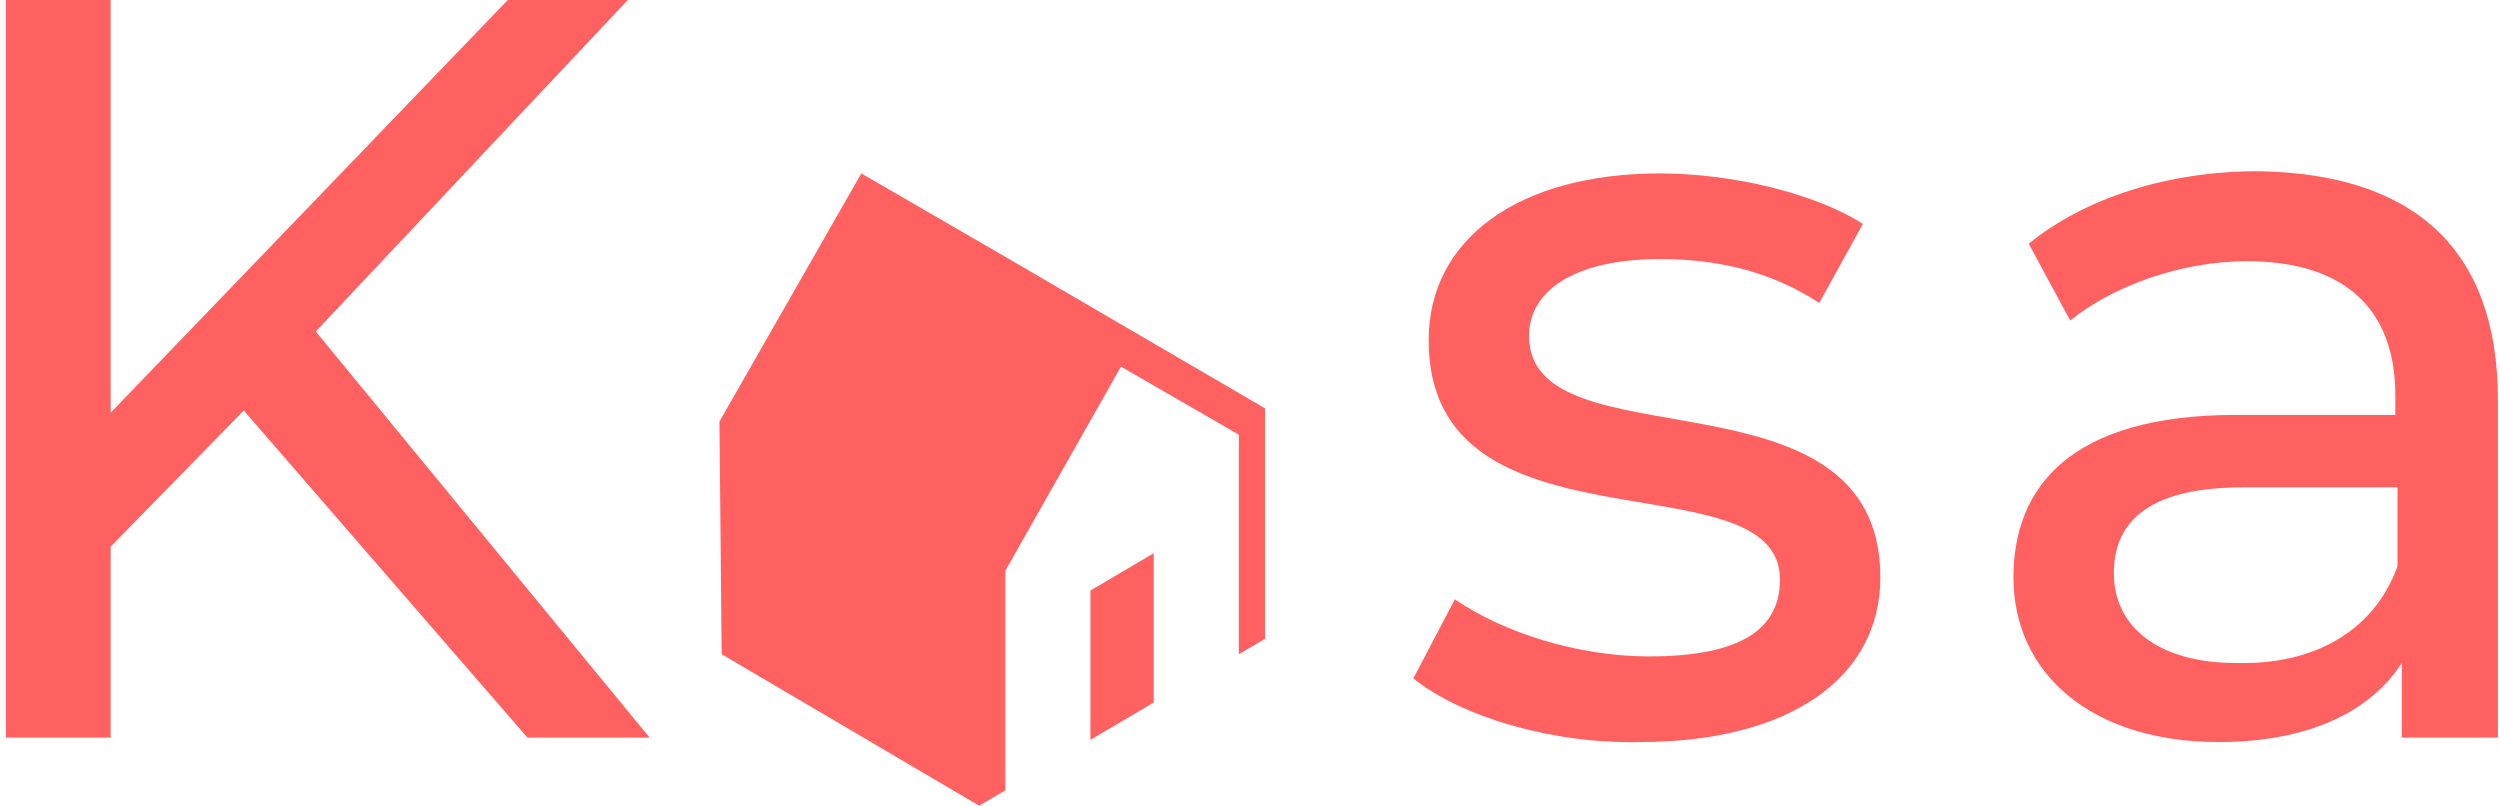
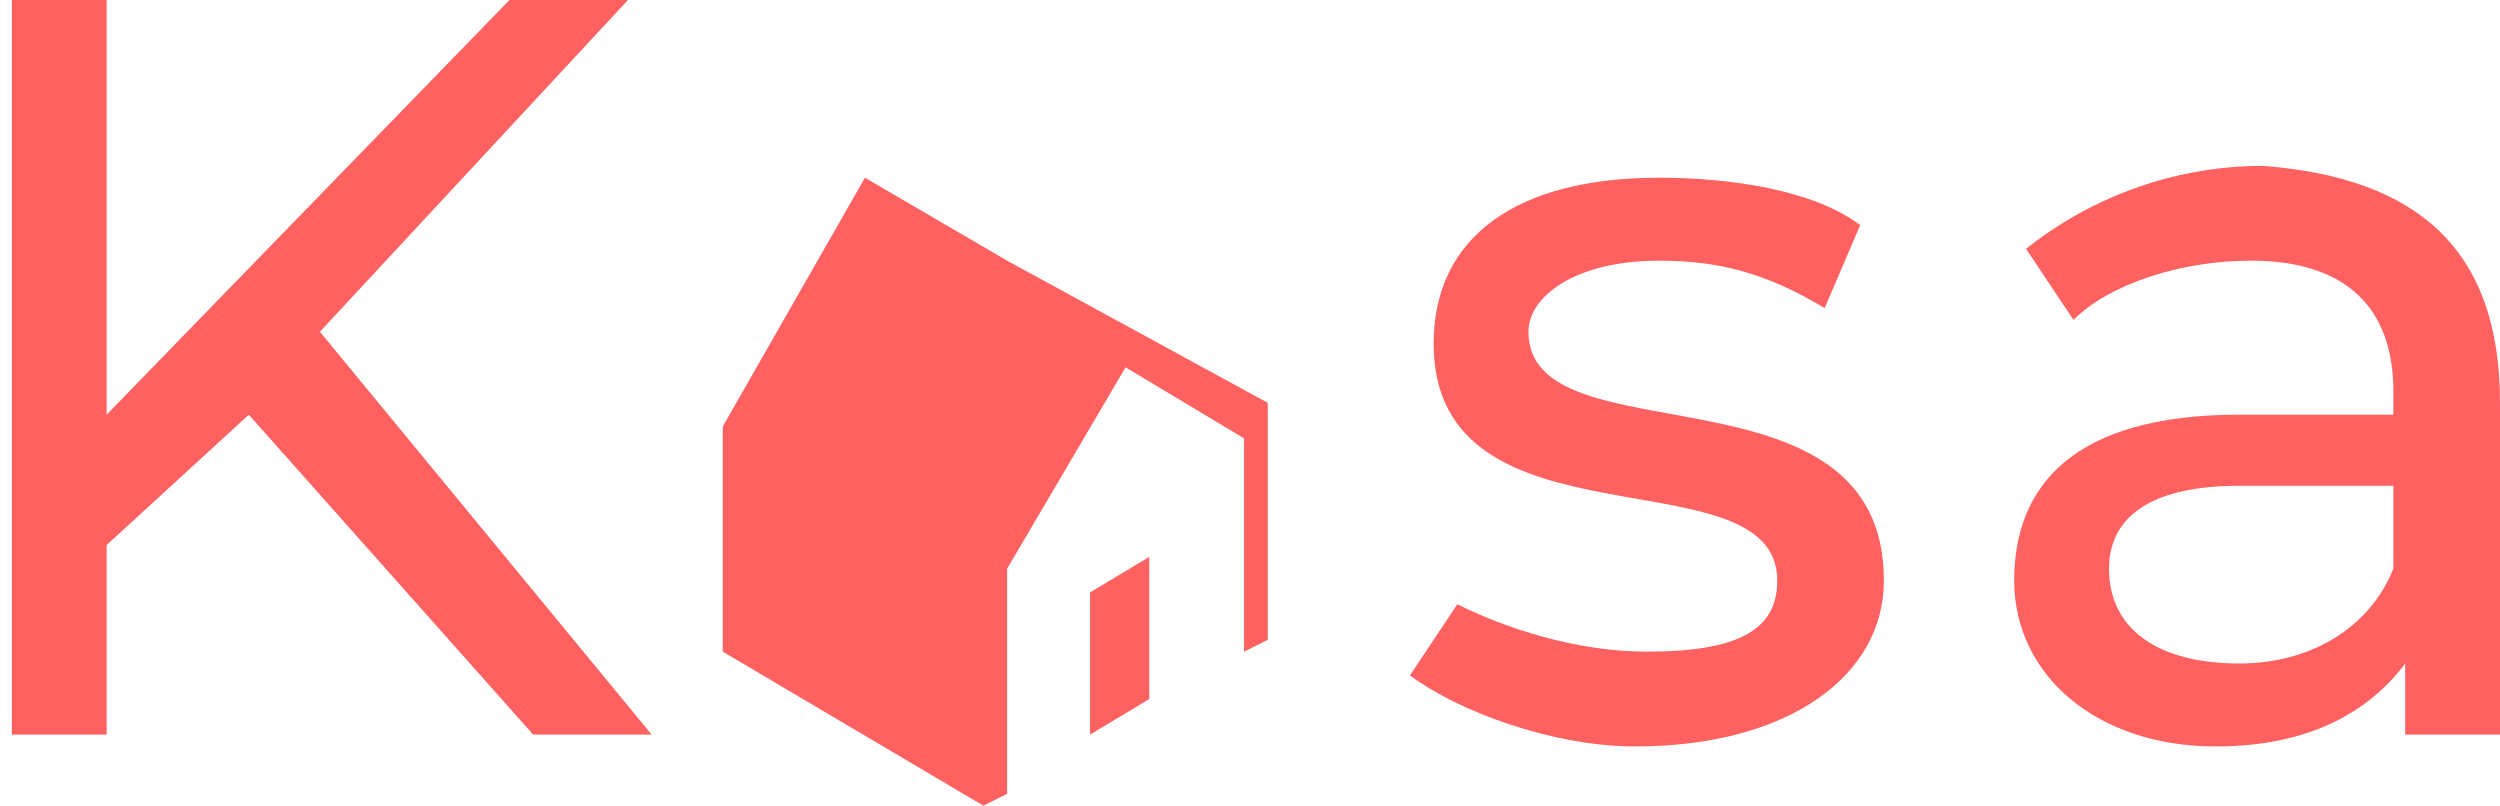
- <svg xmlns="http://www.w3.org/2000/svg" width="211" height="68" viewBox="0 0 211 68" fill="none">
-   <path d="M20.575 34.648L9.34 46.136V62.256H0.5V0H9.34V34.834L42.859 0H52.988L26.652 27.978L54.83 62.256H44.517L20.575 34.648Z" fill="#FF6060" />
-   <path d="M119.289 57.253L122.789 50.583C126.84 53.362 133.102 55.401 139.18 55.401C147.099 55.401 150.23 52.992 150.23 48.916C150.23 38.354 120.578 47.433 120.578 28.719C120.578 20.196 128.129 14.638 140.1 14.638C146.178 14.638 153.176 16.305 157.228 18.899L153.545 25.57C149.309 22.79 144.705 21.864 140.1 21.864C132.734 21.864 129.05 24.643 129.05 28.349C129.05 39.466 158.702 30.387 158.702 48.73C158.702 57.253 150.966 62.627 138.443 62.627C130.892 62.812 123.157 60.403 119.289 57.253Z" fill="#FF6060" />
-   <path d="M210.822 33.722V62.256H202.718V55.956C199.956 60.218 194.615 62.627 187.248 62.627C176.566 62.627 169.936 56.883 169.936 48.73C169.936 41.133 174.724 35.019 188.721 35.019H202.166V33.352C202.166 26.125 197.93 22.049 189.642 22.049C184.117 22.049 178.408 24.087 174.724 27.052L171.225 20.567C176.014 16.676 183.012 14.452 190.563 14.452C203.639 14.638 210.822 20.937 210.822 33.722ZM202.35 47.804V41.133H189.274C180.802 41.133 178.408 44.469 178.408 48.36C178.408 52.992 182.275 55.956 188.721 55.956C195.167 56.142 200.324 53.362 202.35 47.804Z" fill="#FF6060" />
-   <path d="M92.032 49.842V62.441L97.373 59.291V46.692L92.032 49.842Z" fill="#FF6060" />
-   <path d="M106.766 34.463L84.85 21.678L72.694 14.638L60.723 35.575L60.908 55.215L82.64 68L84.85 66.703V48.174L94.611 30.943L104.556 36.687V55.215L106.766 53.918V34.463Z" fill="#FF6060" />
+ <svg xmlns="http://www.w3.org/2000/svg" width="211" height="68" fill="none">
+   <path fill="#FF6060" d="M21 35 9 46v16H1V0h8v35L43 0h10L27 28l28 34H45L21 35ZM119 57l4-6c4 2 10 4 16 4 8 0 11-2 11-6 0-11-29-2-29-20 0-9 7-14 19-14 6 0 13 1 17 4l-3 7c-5-3-9-4-14-4-7 0-11 3-11 6 0 11 30 2 30 21 0 8-8 14-21 14-7 0-15-3-19-6ZM211 34v28h-8v-6c-3 4-8 7-16 7-10 0-17-6-17-14s5-14 19-14h13v-2c0-7-4-11-12-11-6 0-12 2-15 5l-4-6c5-4 12-7 20-7 13 1 20 7 20 20Zm-9 14v-7h-13c-8 0-11 3-11 7 0 5 4 8 11 8 6 0 11-3 13-8ZM92 50v12l5-3V47l-5 3Z" />
+   <path fill="#FF6060" d="M107 34 85 22l-12-7-12 21v19l22 13 2-1V48l10-17 10 6v18l2-1V34Z" />
</svg>
